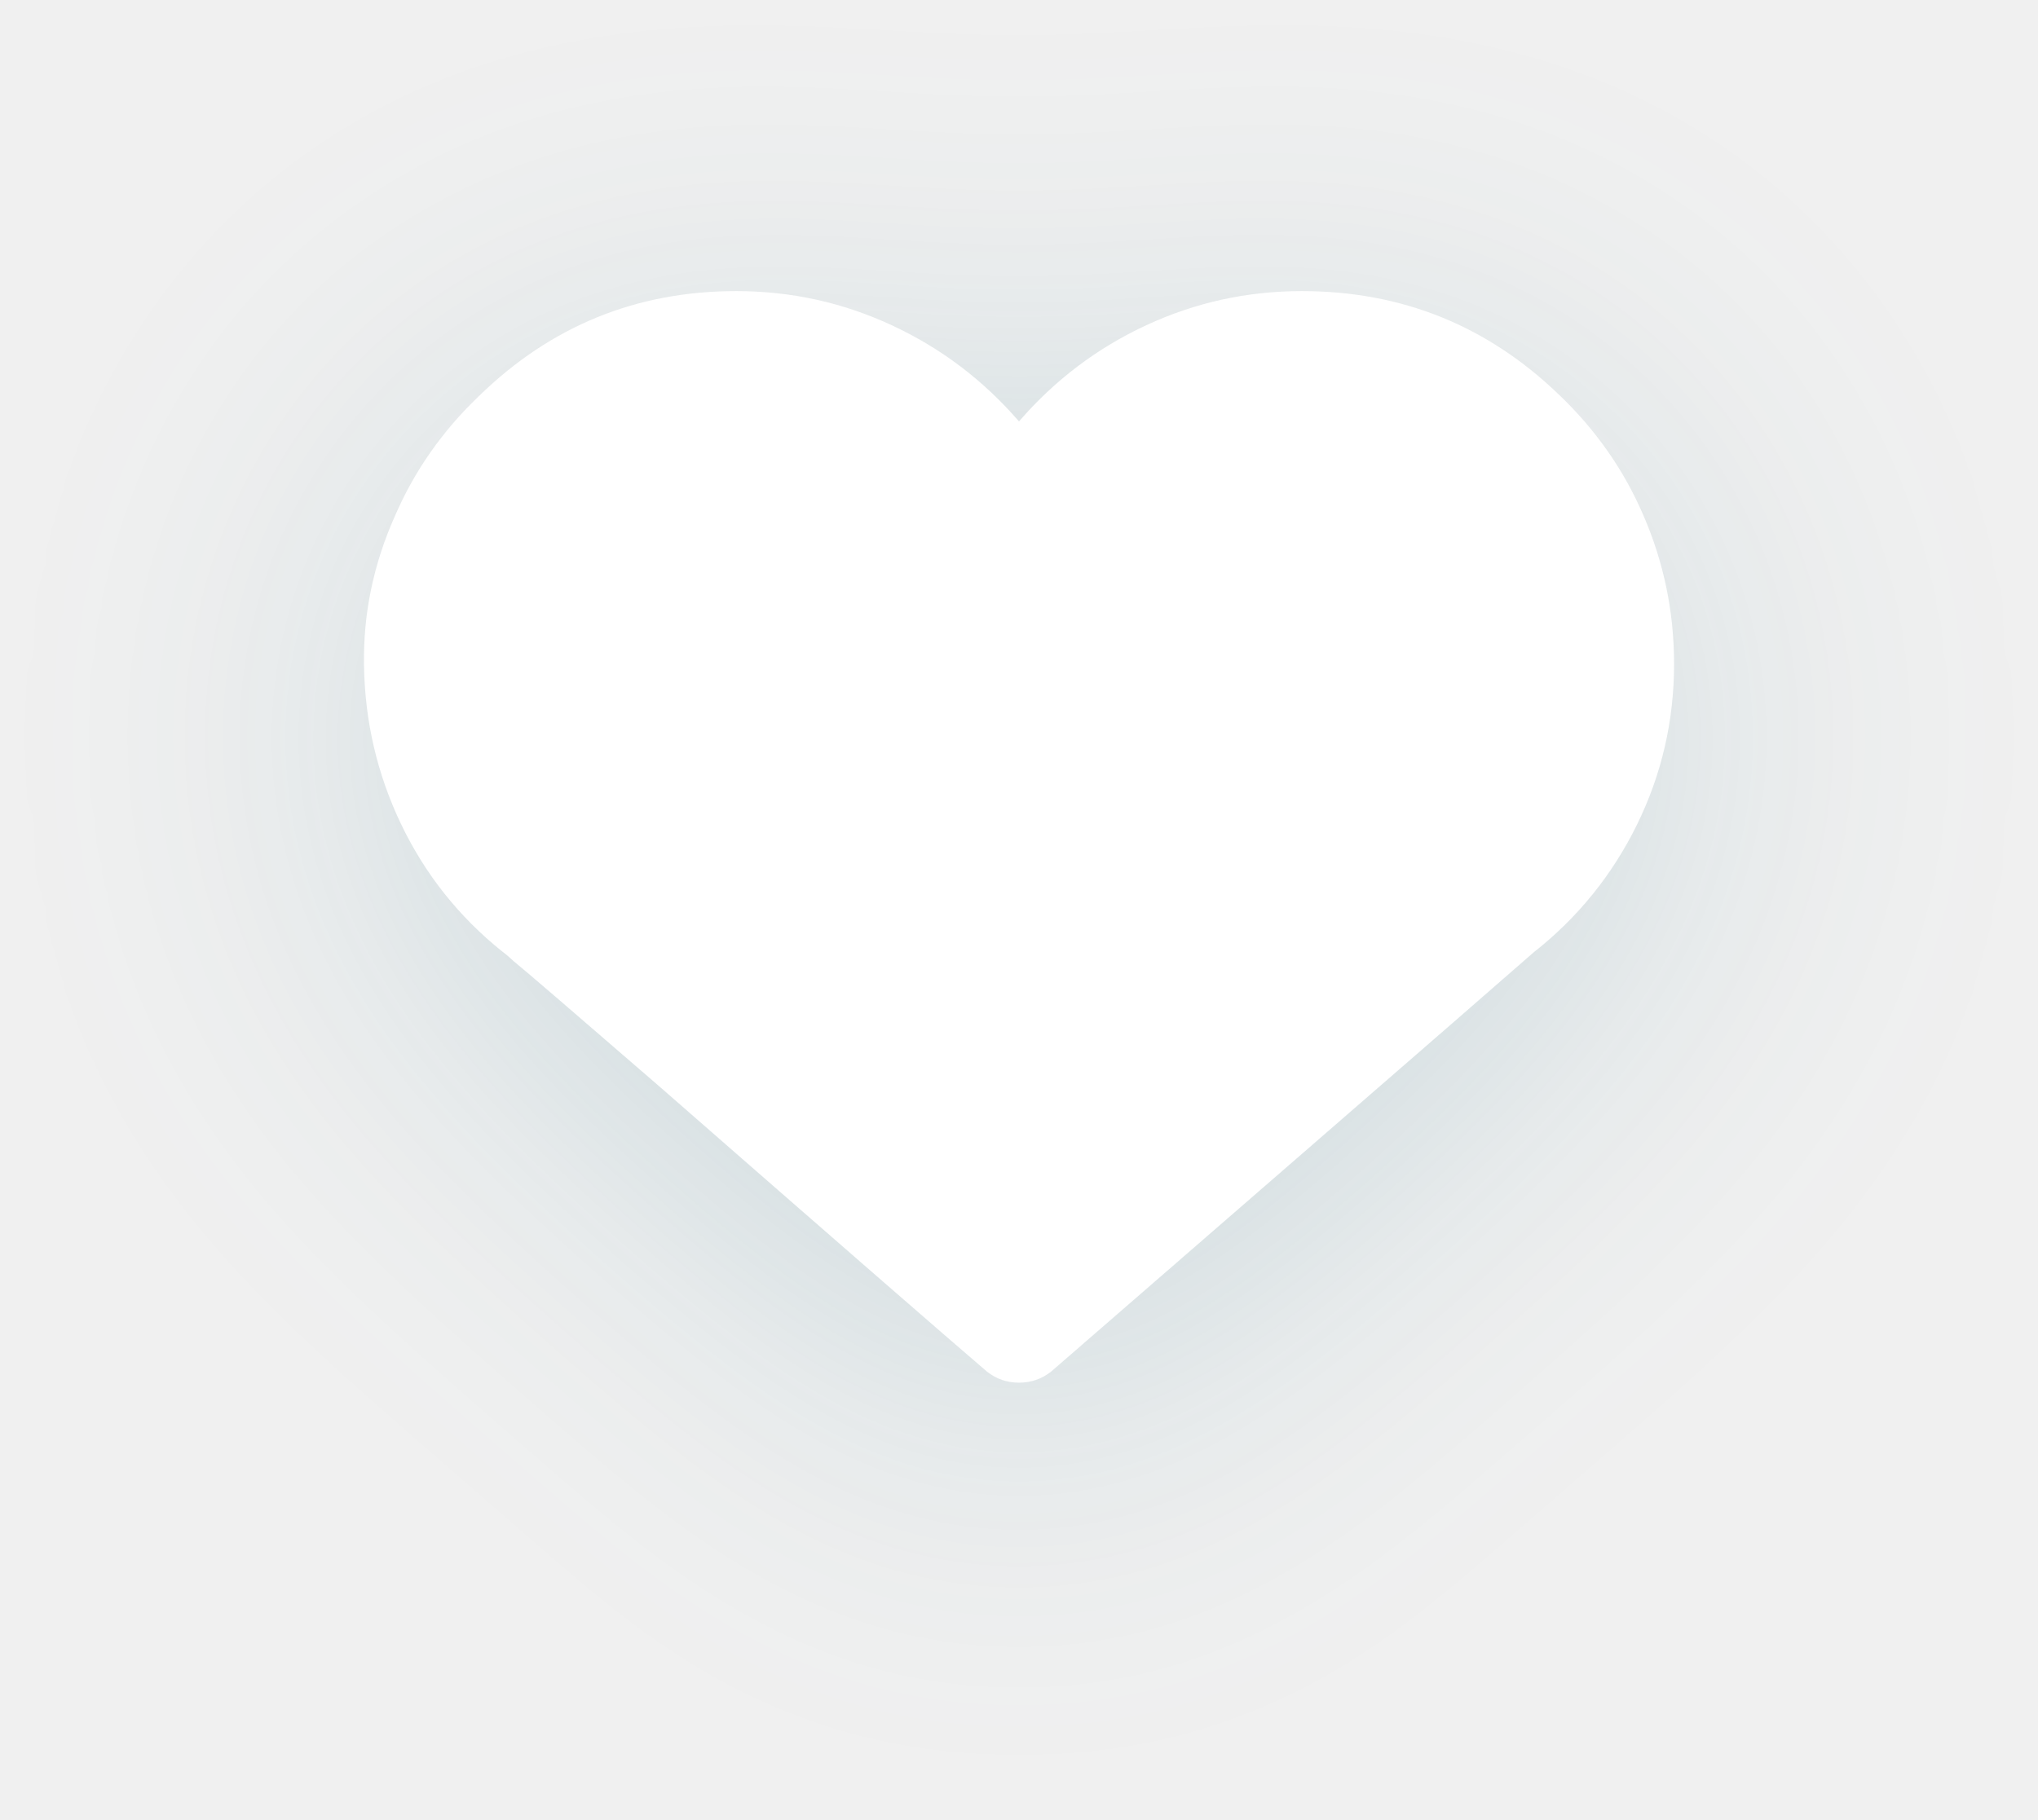
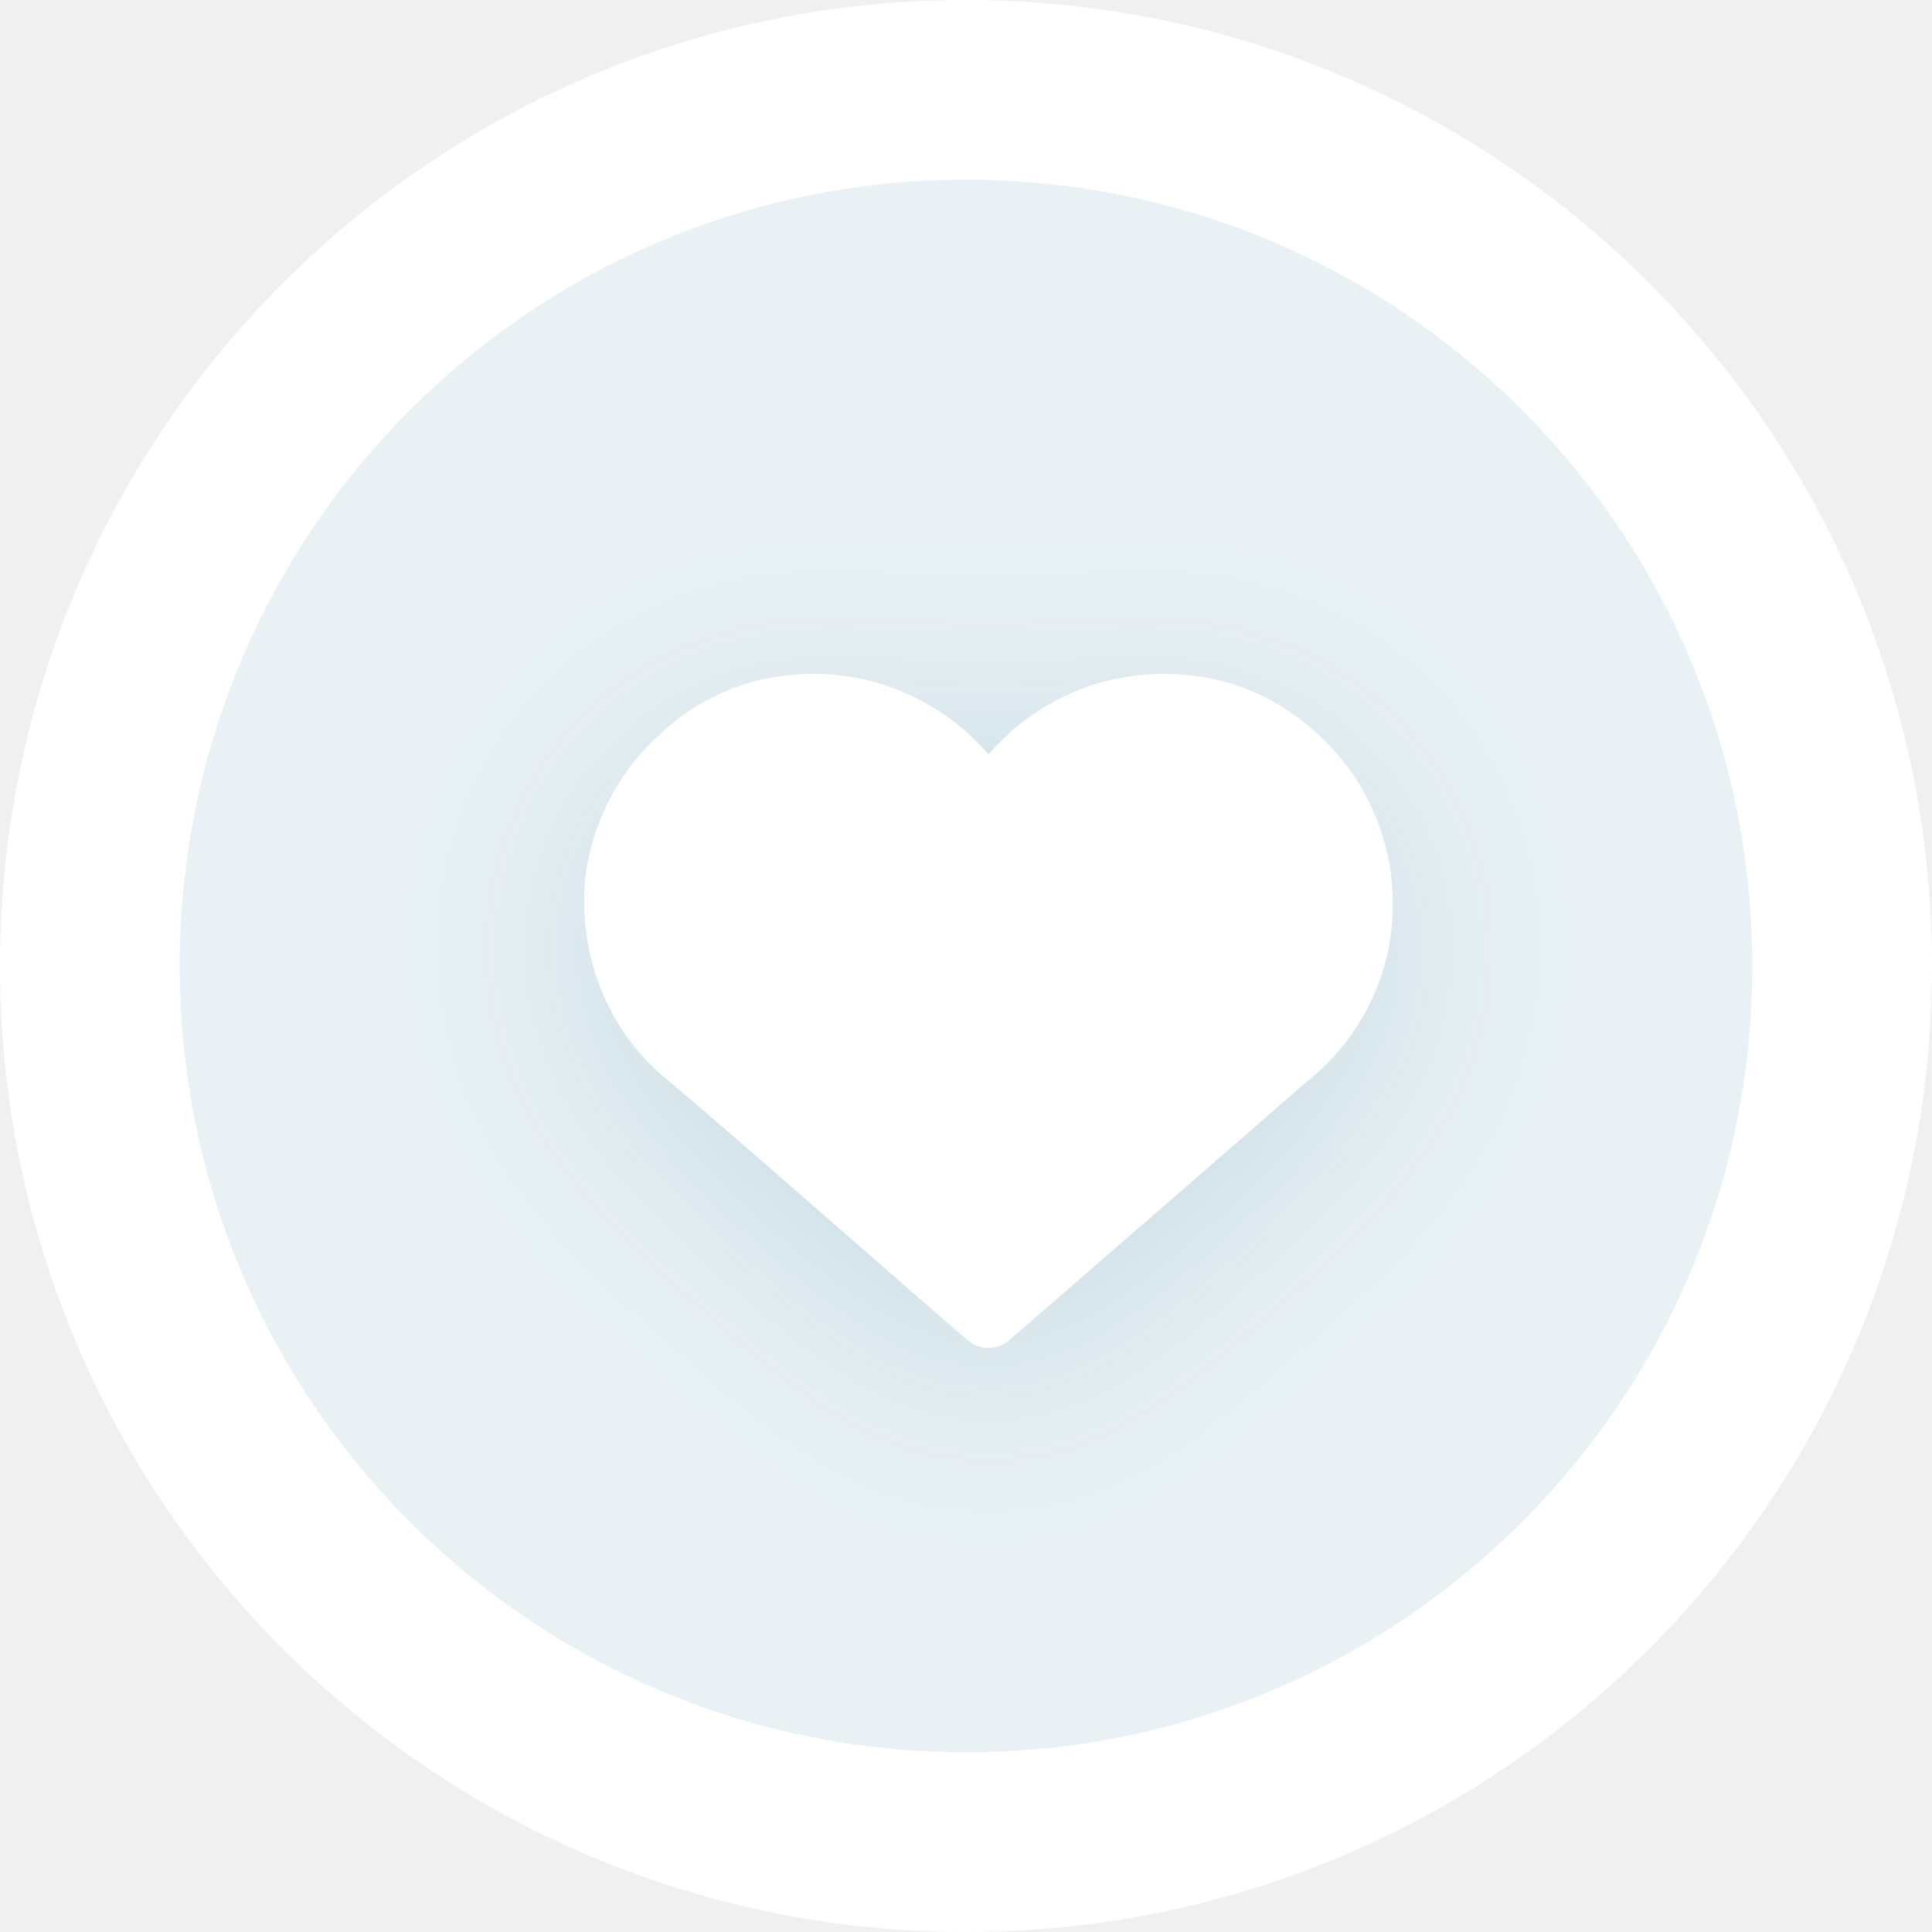
- <svg xmlns="http://www.w3.org/2000/svg" width="28" height="25" viewBox="0 0 28 25" fill="none">
+ <svg xmlns="http://www.w3.org/2000/svg" width="43" height="43" viewBox="0 0 43 43" fill="none">
+   <circle cx="21.5" cy="21.5" r="19.5" fill="#E9F1F5" stroke="white" stroke-width="4" />
  <g filter="url(#filter0_d)">
-     <path fill-rule="evenodd" clip-rule="evenodd" d="M22.578 7.08C22.859 7.728 23 8.408 23 9.123C23 9.904 22.83 10.641 22.49 11.333C22.15 12.025 21.676 12.611 21.067 13.09C20.621 13.481 19.473 14.48 17.621 16.087C15.887 17.594 14.826 18.515 14.44 18.849C14.311 18.95 14.164 19 14 19C13.836 19 13.69 18.95 13.561 18.849C12.987 18.358 11.481 17.047 9.043 14.915C7.883 13.911 7.221 13.341 7.057 13.208C7.01 13.163 6.958 13.118 6.899 13.074C6.301 12.594 5.839 12.011 5.51 11.324C5.182 10.638 5.012 9.91 5.001 9.14C4.989 8.436 5.13 7.756 5.423 7.097C5.692 6.472 6.079 5.92 6.583 5.44C7.567 4.48 8.745 4 10.116 4C10.866 4 11.578 4.156 12.251 4.469C12.925 4.781 13.508 5.222 14 5.791C14.492 5.222 15.075 4.781 15.749 4.469C16.423 4.156 17.135 4 17.885 4C19.256 4 20.434 4.474 21.418 5.423C21.922 5.903 22.309 6.455 22.578 7.08Z" fill="white" />
+     <path fill-rule="evenodd" clip-rule="evenodd" d="M30.578 18.08C30.859 18.728 31 19.409 31 20.123C31 20.904 30.83 21.641 30.49 22.333C30.15 23.025 29.676 23.61 29.067 24.09C28.621 24.481 27.473 25.48 25.621 27.087C23.887 28.594 22.826 29.515 22.44 29.849C22.311 29.95 22.164 30 22 30C21.836 30 21.69 29.95 21.561 29.849C20.987 29.358 19.481 28.047 17.044 25.915C15.883 24.911 15.221 24.341 15.057 24.208C15.01 24.163 14.958 24.118 14.899 24.074C14.301 23.594 13.838 23.011 13.51 22.324C13.182 21.638 13.012 20.91 13.001 20.14C12.989 19.436 13.13 18.756 13.422 18.097C13.692 17.472 14.079 16.92 14.583 16.44C15.567 15.48 16.745 15 18.116 15C18.866 15 19.578 15.156 20.251 15.469C20.925 15.781 21.508 16.222 22 16.791C22.492 16.222 23.076 15.781 23.749 15.469C24.423 15.156 25.135 15 25.885 15C27.256 15 28.434 15.474 29.418 16.423C29.922 16.903 30.309 17.455 30.578 18.08Z" fill="white" />
  </g>
  <defs>
-     <filter id="filter0_d" x="0" y="0" width="28" height="25" filterUnits="userSpaceOnUse" color-interpolation-filters="sRGB">
+     <filter id="filter0_d" x="8" y="11" width="28" height="25" filterUnits="userSpaceOnUse" color-interpolation-filters="sRGB">
      <feFlood flood-opacity="0" result="BackgroundImageFix" />
      <feColorMatrix in="SourceAlpha" type="matrix" values="0 0 0 0 0 0 0 0 0 0 0 0 0 0 0 0 0 0 127 0" />
      <feOffset dy="1" />
      <feGaussianBlur stdDeviation="2.5" />
      <feColorMatrix type="matrix" values="0 0 0 0 0.125 0 0 0 0 0.443 0 0 0 0 0.537 0 0 0 0.16 0" />
      <feBlend mode="normal" in2="BackgroundImageFix" result="effect1_dropShadow" />
      <feBlend mode="normal" in="SourceGraphic" in2="effect1_dropShadow" result="shape" />
    </filter>
  </defs>
</svg>
